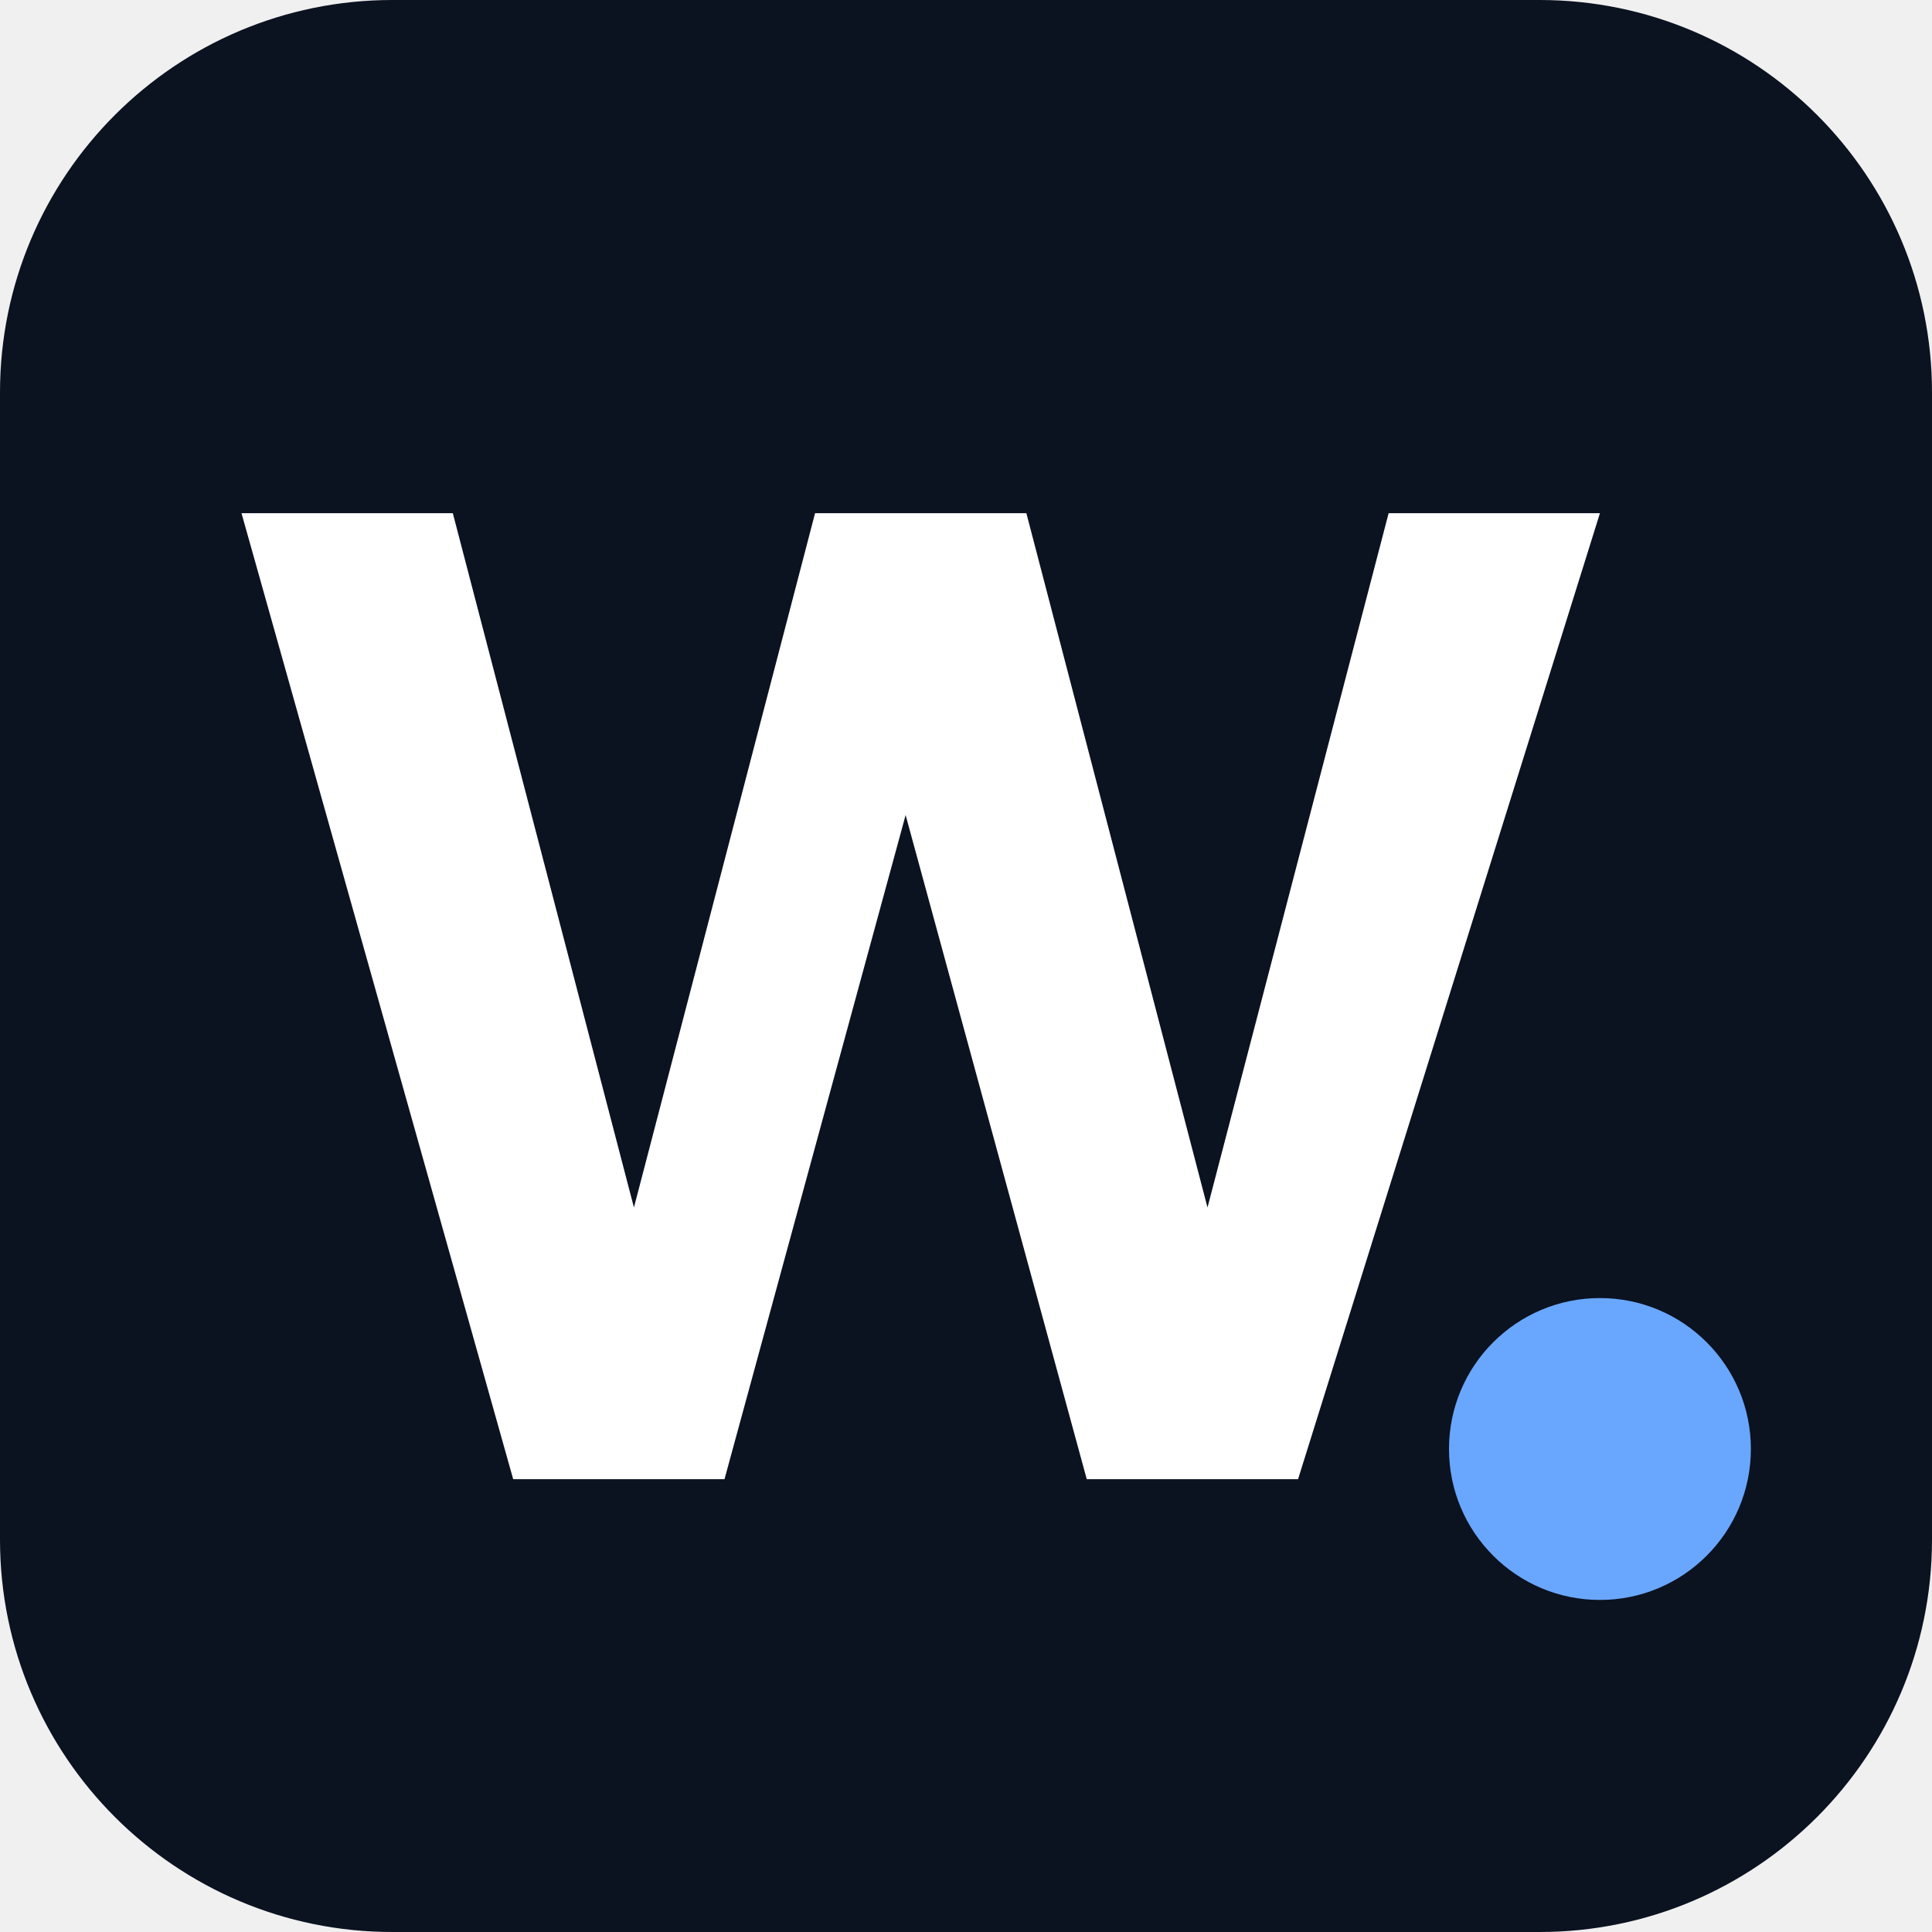
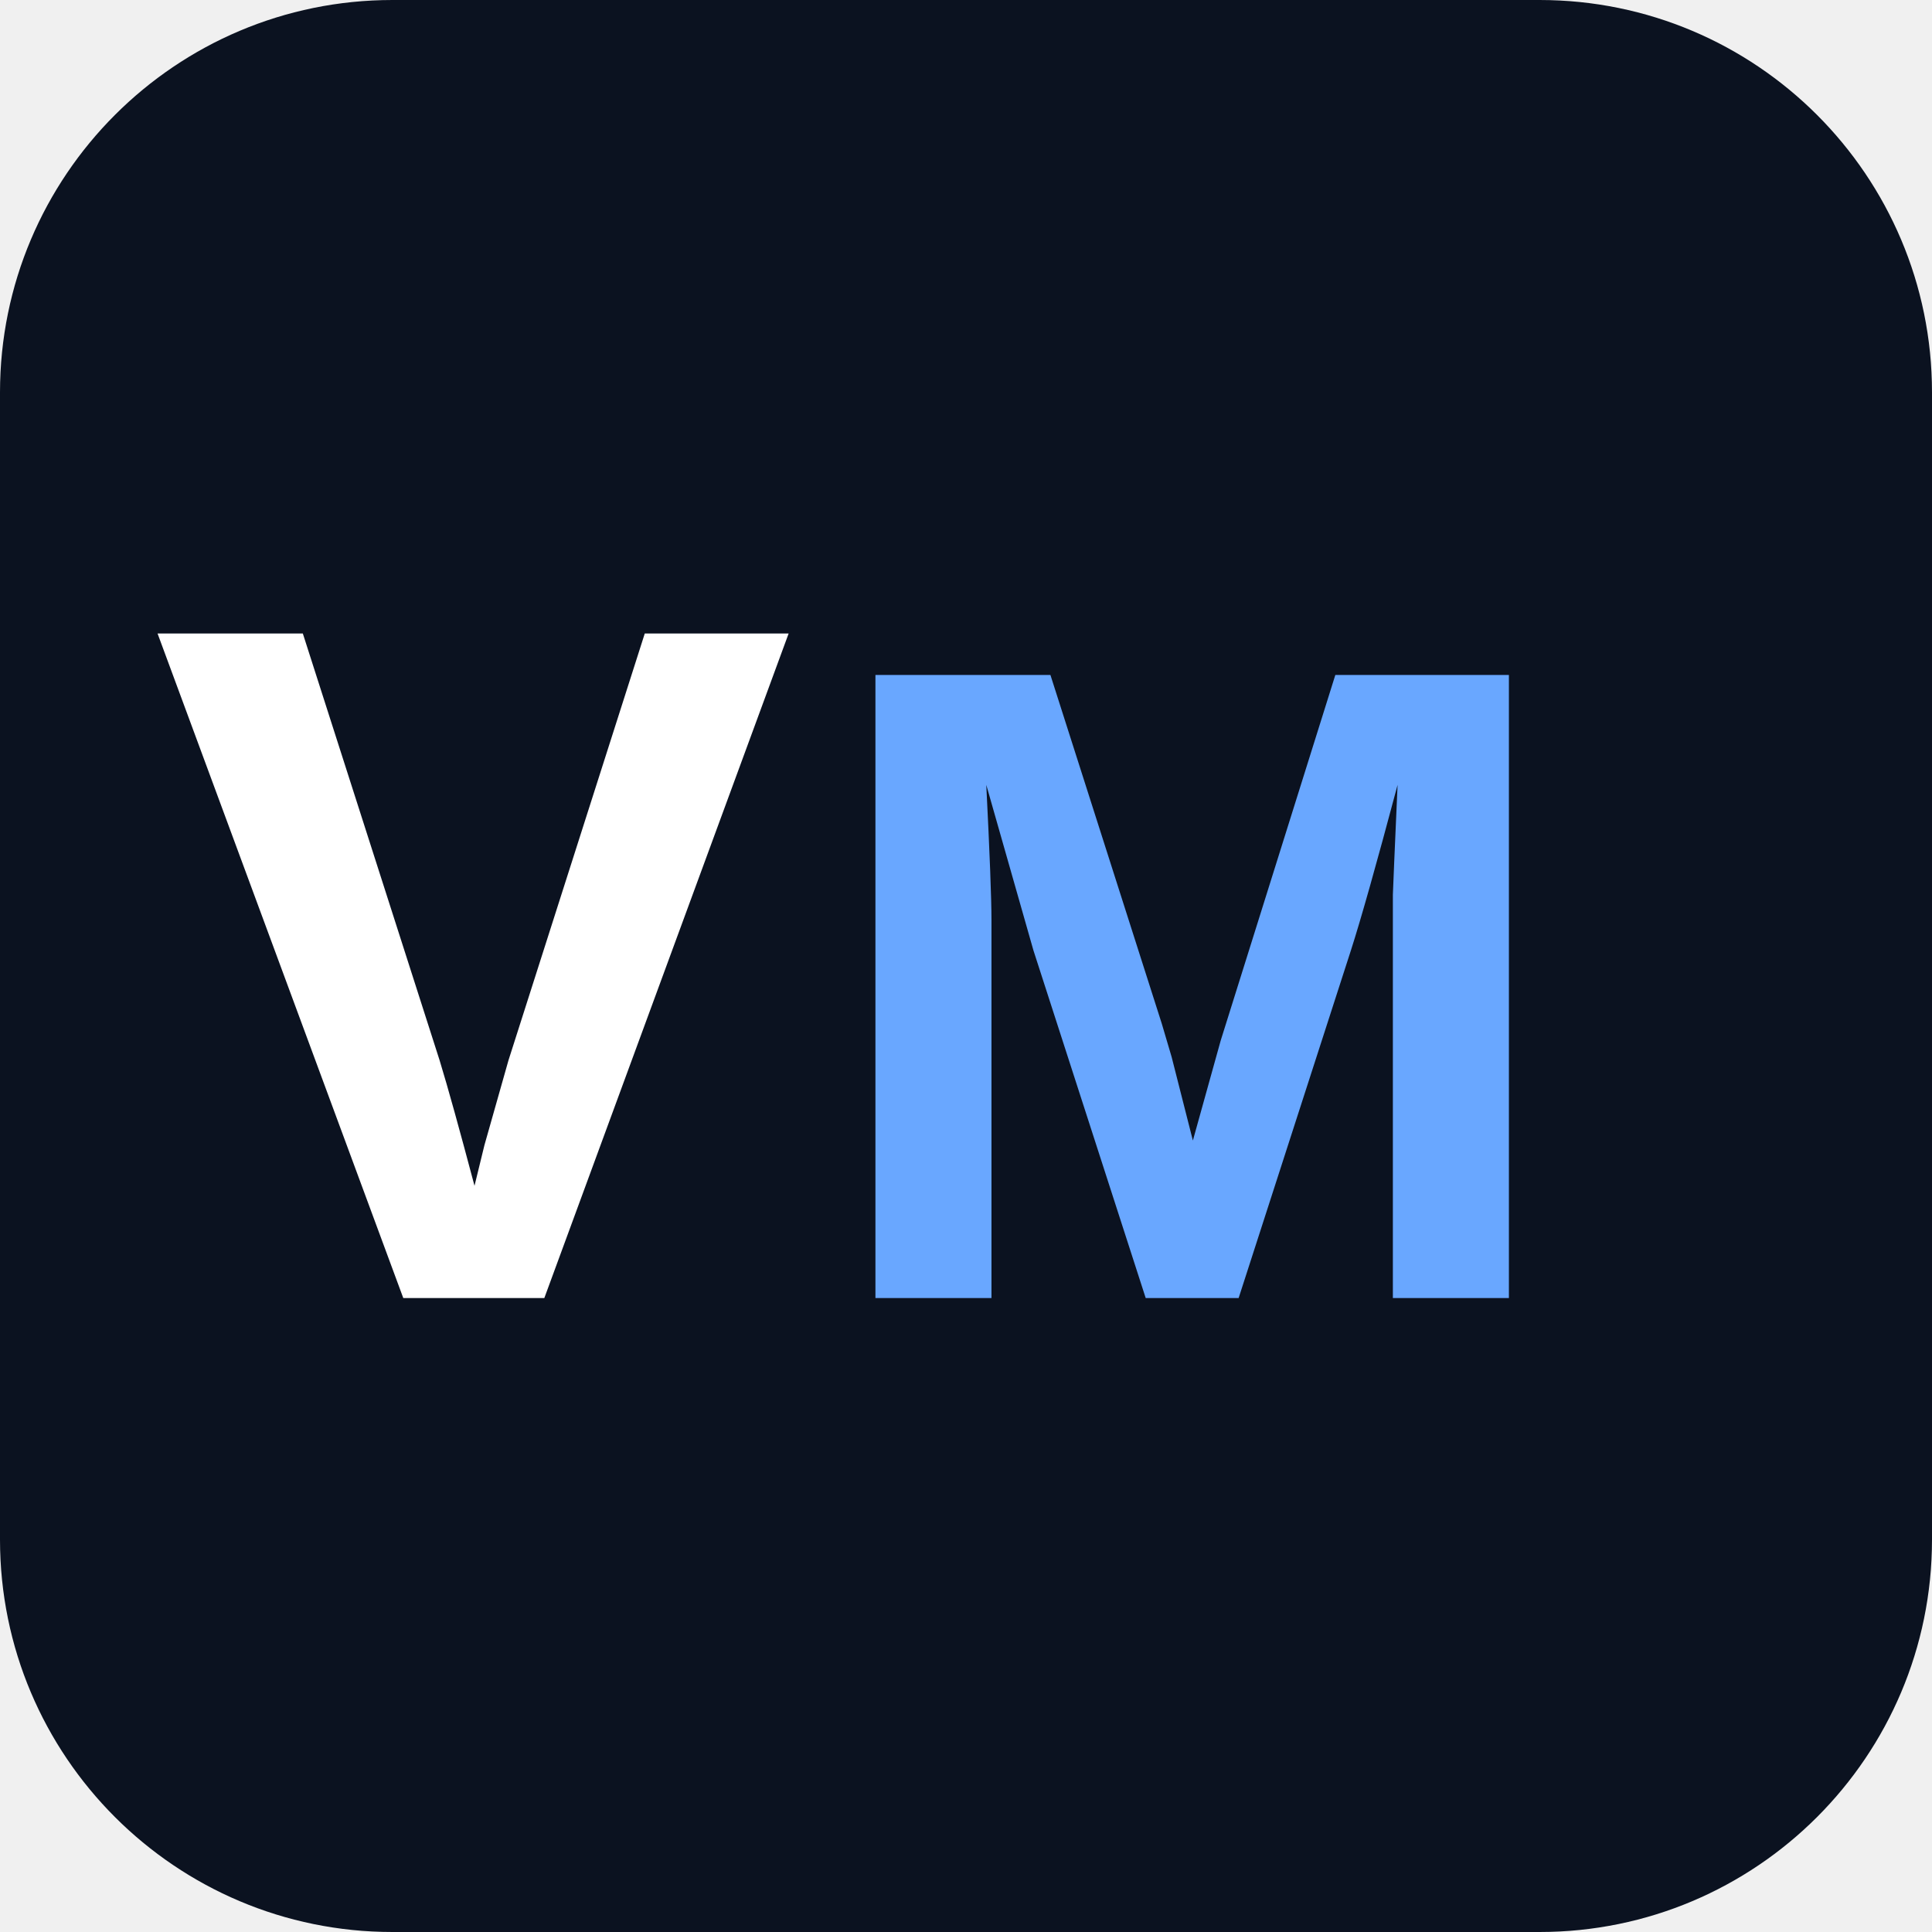
- <svg xmlns="http://www.w3.org/2000/svg" viewBox="0 0 64 64" role="img" aria-label="VM i-Hub">
+ <svg xmlns="http://www.w3.org/2000/svg" viewBox="0 0 64 64">
  <rect width="64" height="64" rx="13" fill="#0b1220" />
-   <path d="M8 17h7l6 23 6-23h7l6 23 6-23h7L43 49h-7l-6-22-6 22h-7z" fill="#ffffff" />
-   <circle cx="53" cy="48" r="5" fill="#69a7ff" />
+   <text x="5" y="43" font-family="Arial, Helvetica, sans-serif" font-size="32" font-weight="800" fill="#ffffff">V</text>
+   <text x="27" y="43" font-family="Arial, Helvetica, sans-serif" font-size="30" font-weight="800" fill="#69a7ff">M</text>
</svg>
